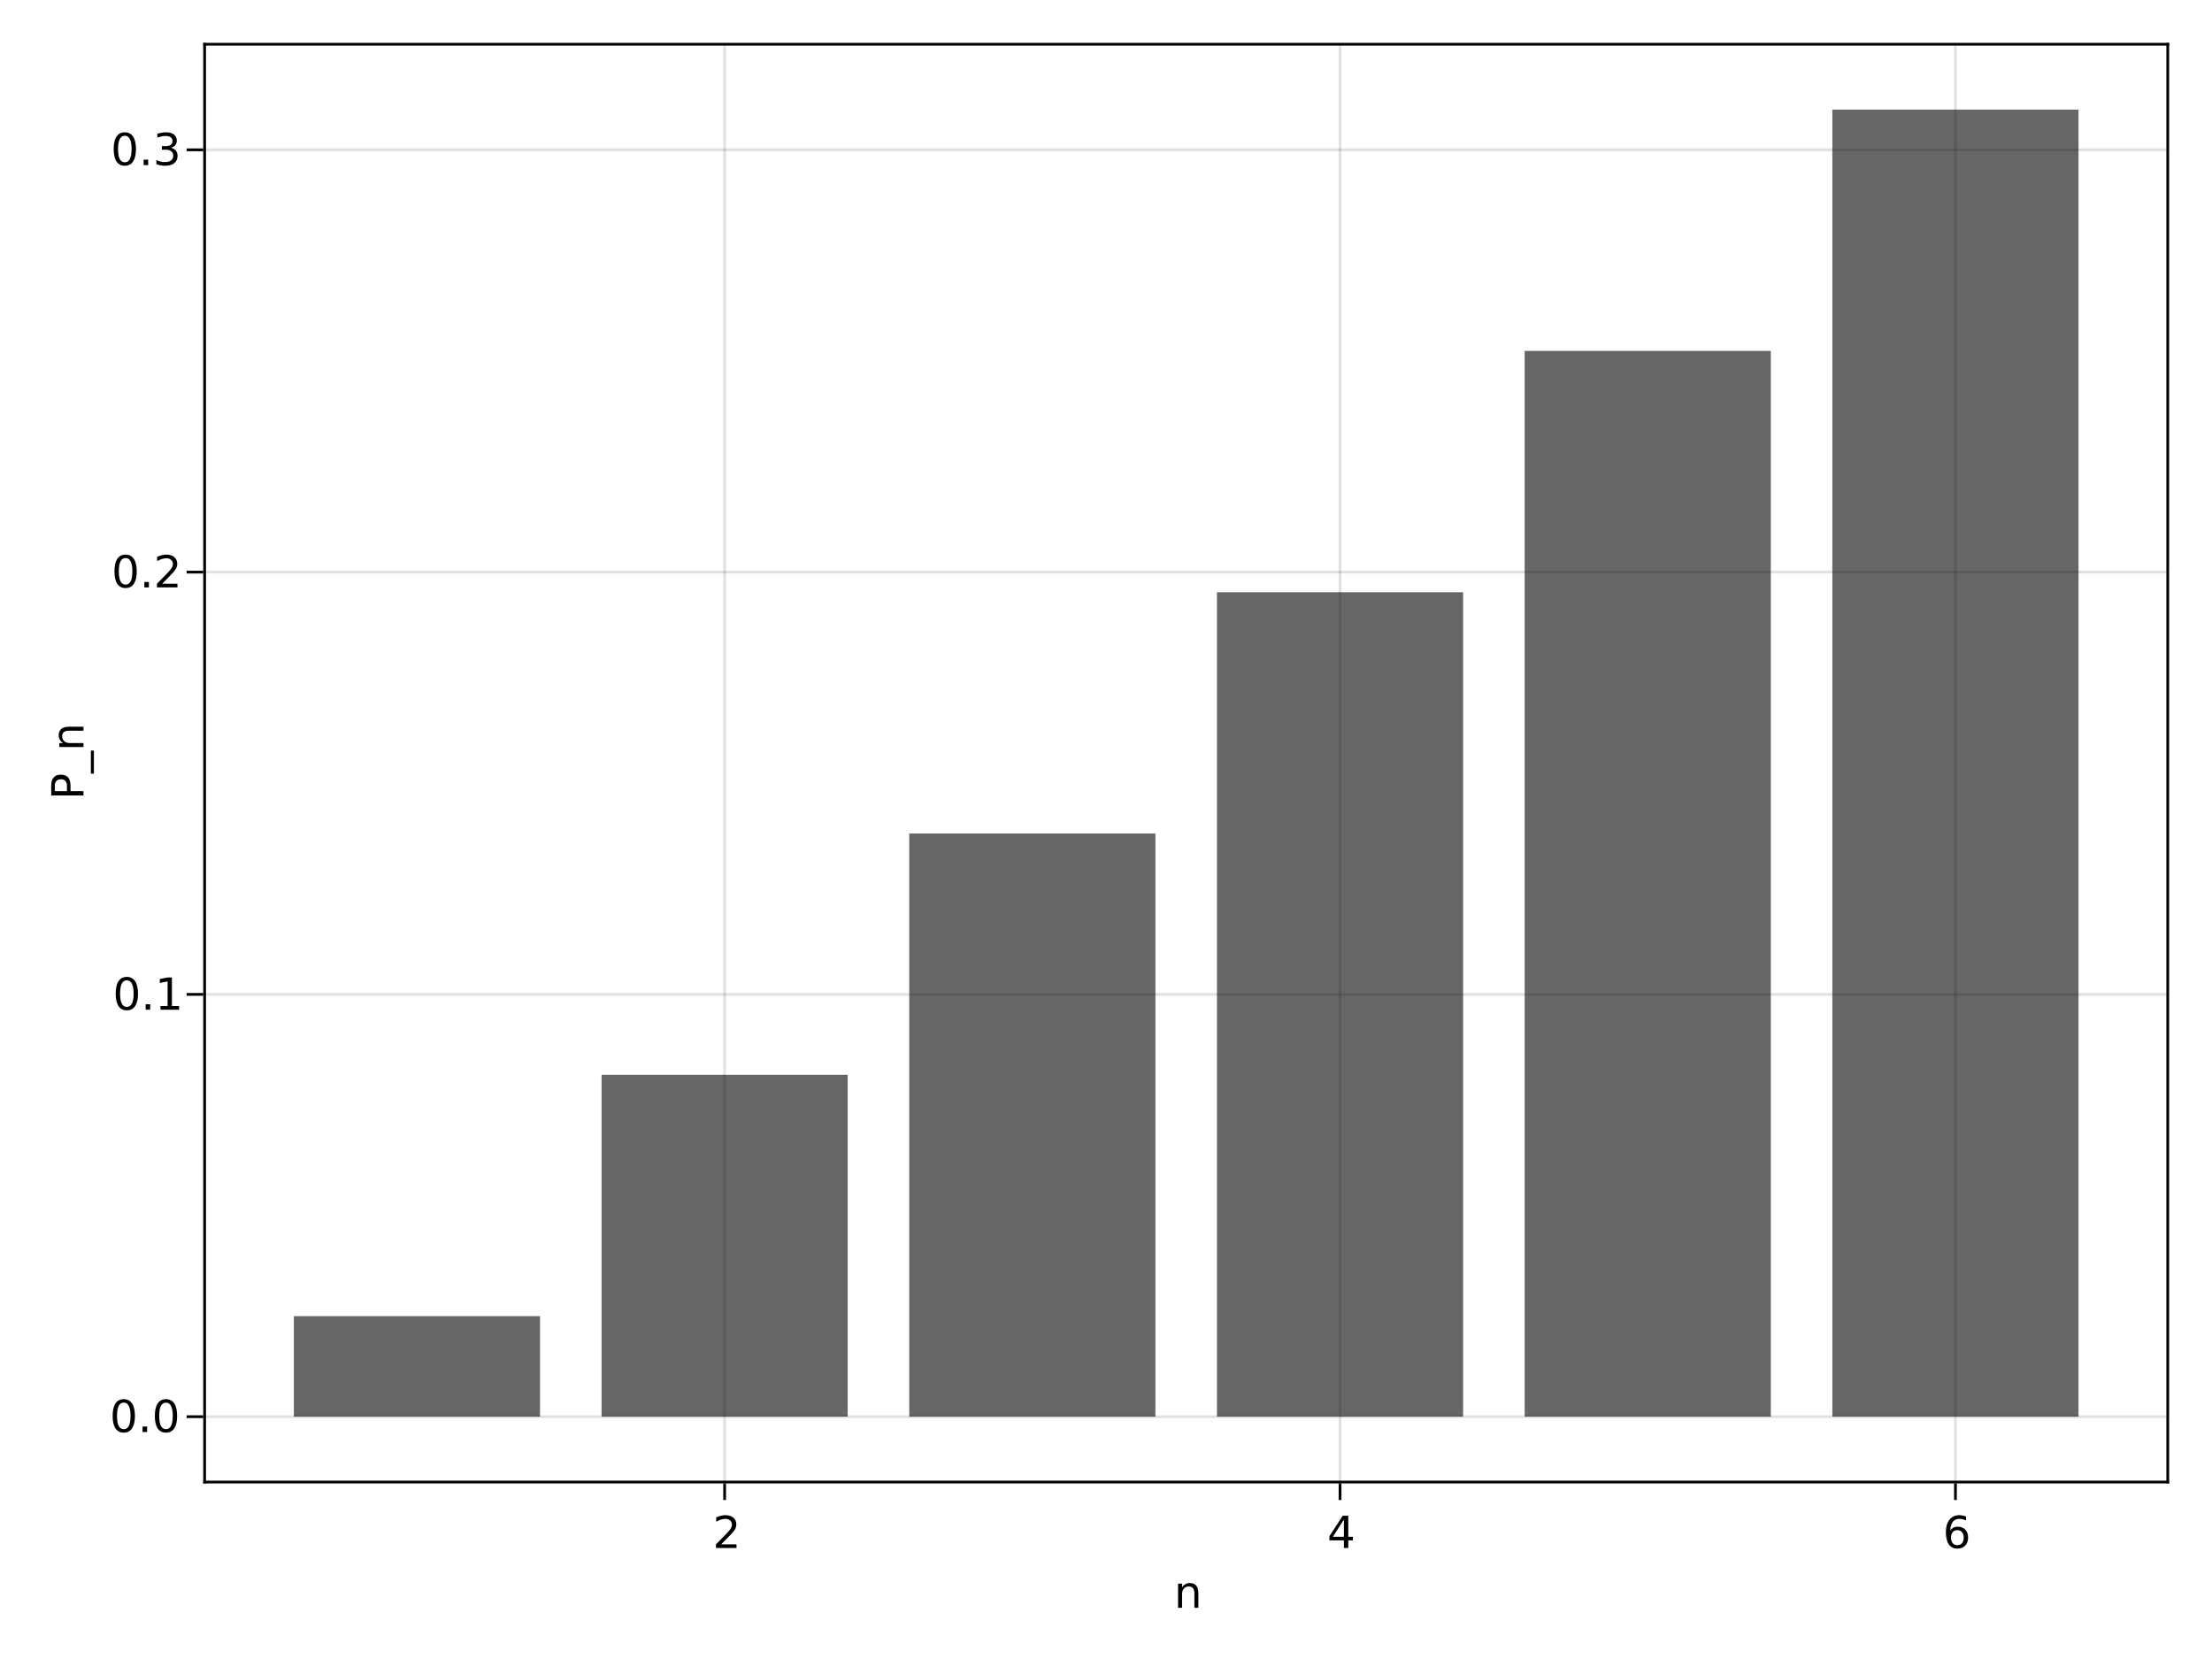
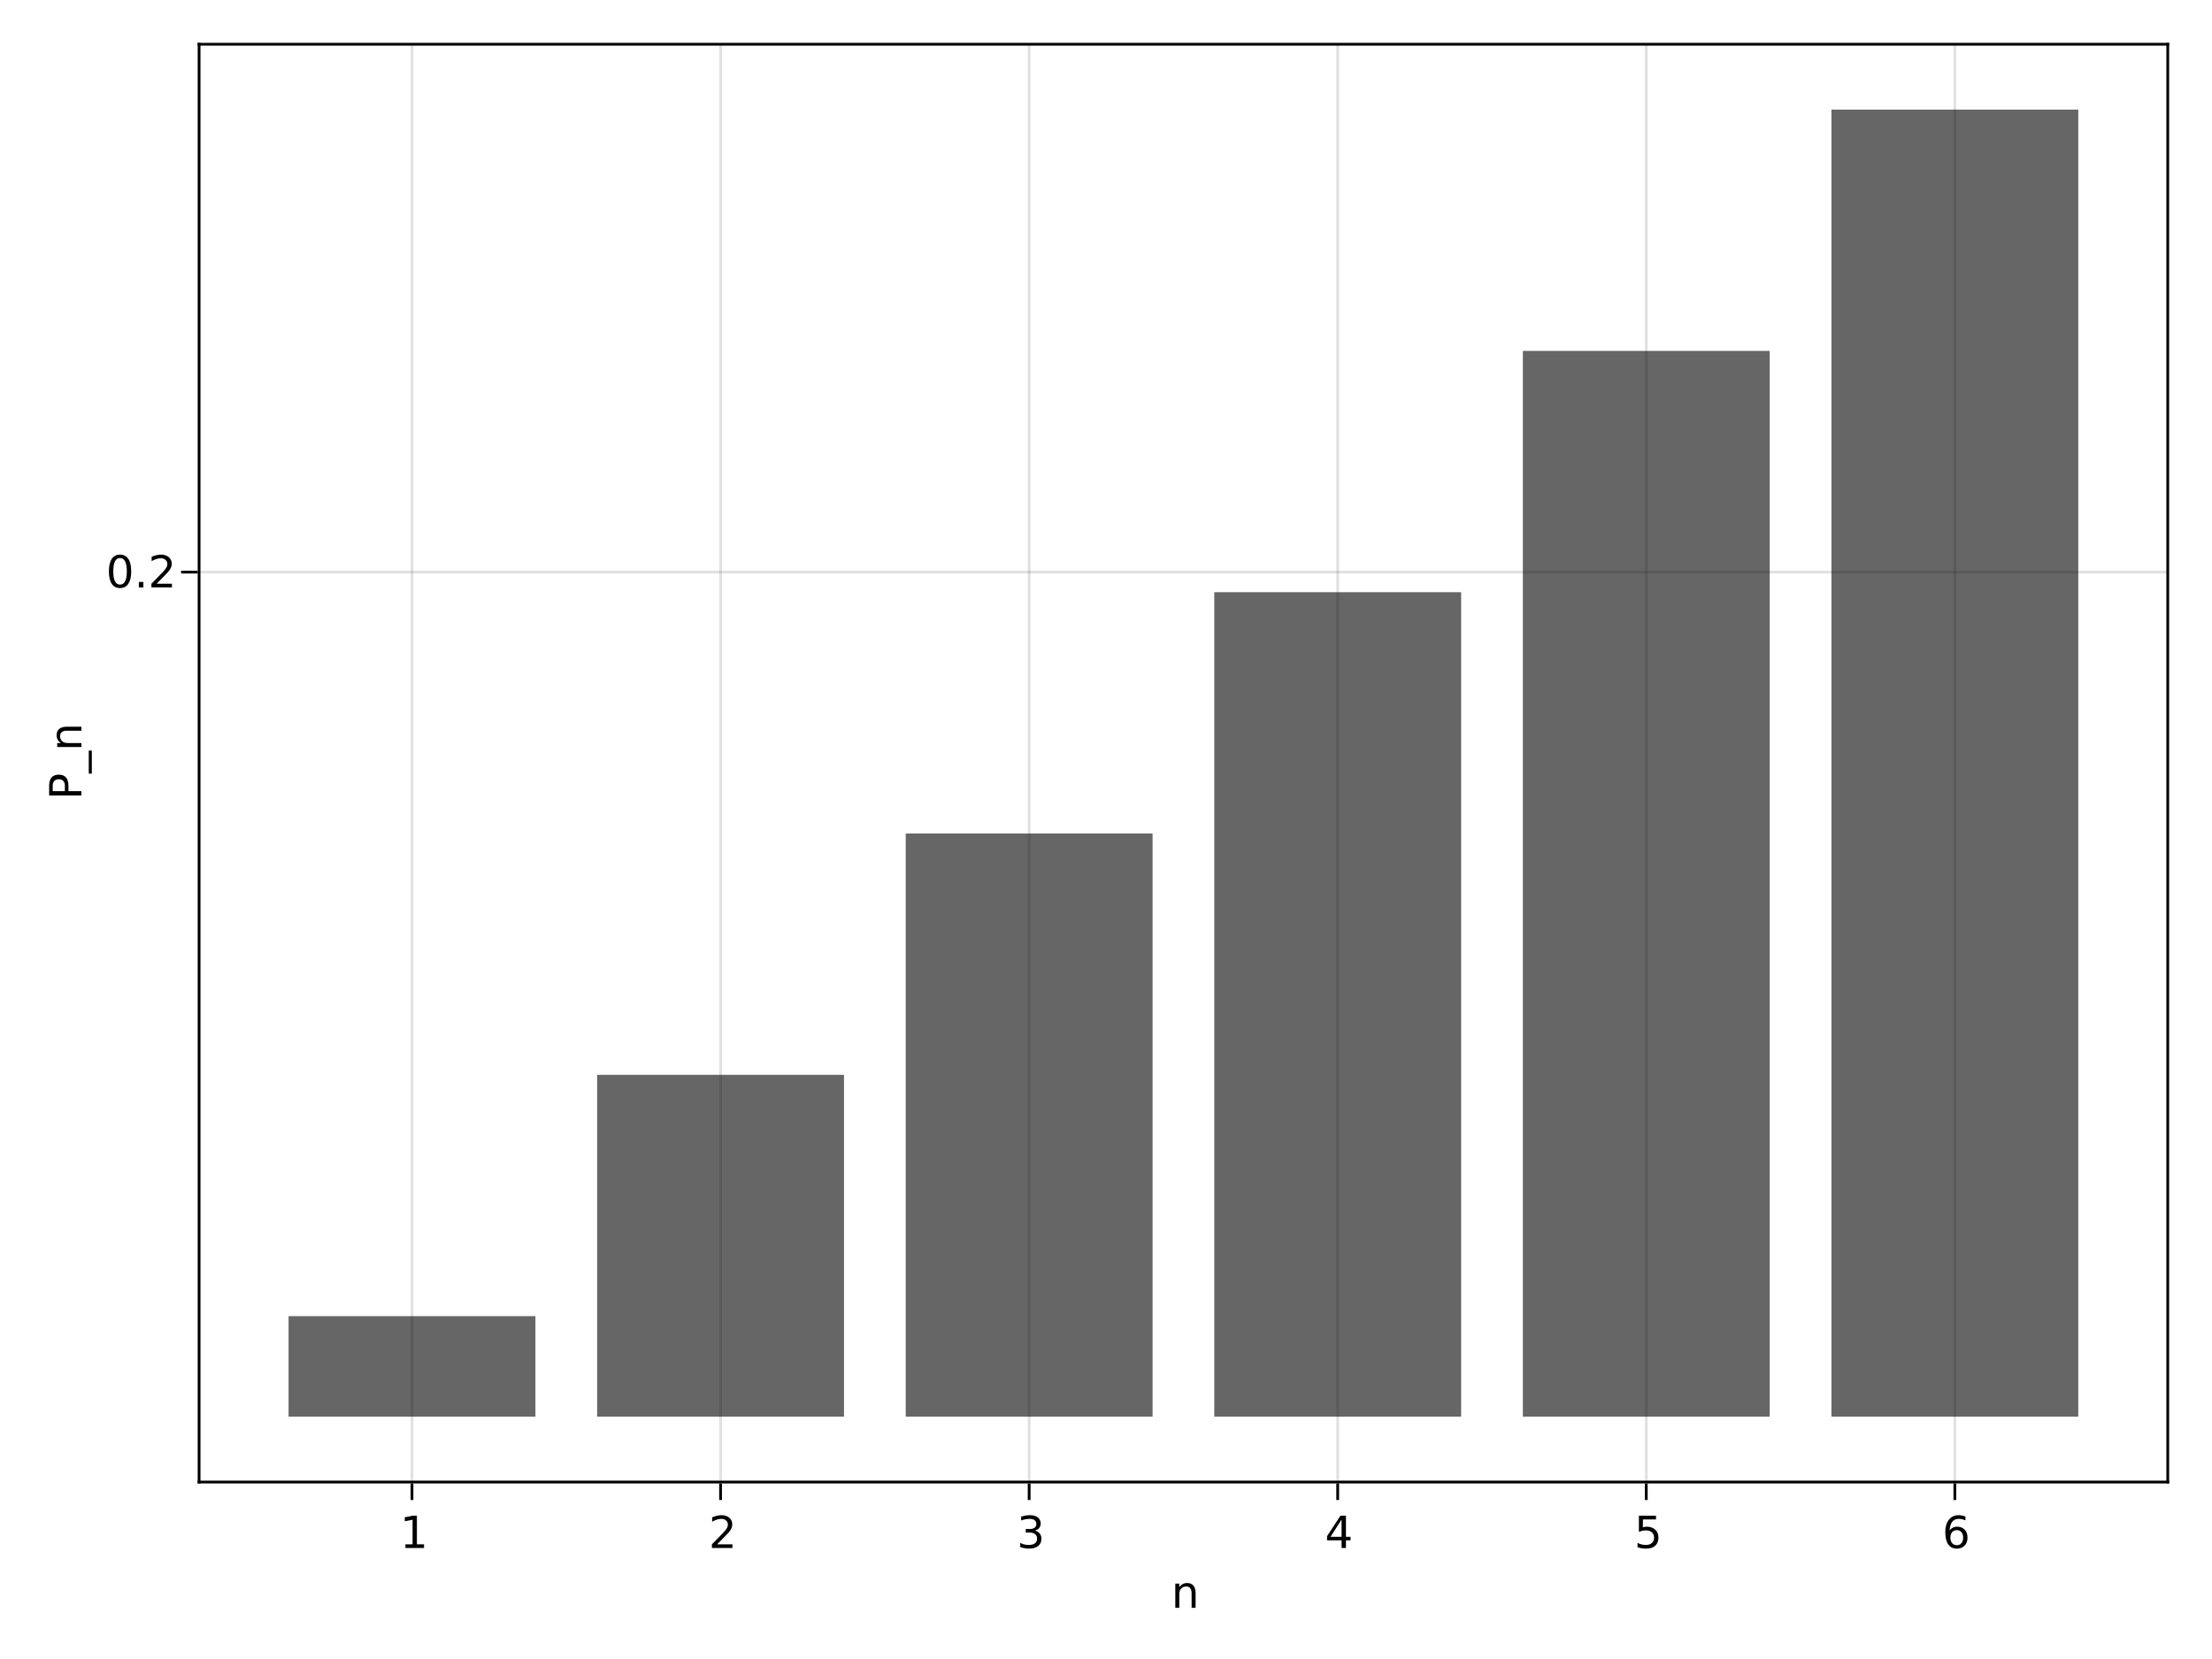
<svg xmlns="http://www.w3.org/2000/svg" xmlns:xlink="http://www.w3.org/1999/xlink" width="600pt" height="450pt" viewBox="0 0 600 450" version="1.1">
  <defs>
    <g>
-       <symbol overflow="visible" id="16bKajp20-0">
+       <symbol overflow="visible" id="bDGWOjsT0-0">
        <path style="stroke:none;" d="M 0.594 2.125 L 0.594 -8.469 L 6.594 -8.469 L 6.594 2.125 Z M 1.266 1.453 L 5.938 1.453 L 5.938 -7.781 L 1.266 -7.781 Z M 1.266 1.453 " />
      </symbol>
-       <symbol overflow="visible" id="16bKajp20-1">
+       <symbol overflow="visible" id="bDGWOjsT0-1">
+         <path style="stroke:none;" d="M 1.484 -1 L 3.422 -1 L 3.422 -7.672 L 1.312 -7.25 L 1.312 -8.328 L 3.406 -8.75 L 4.594 -8.75 L 4.594 -1 L 6.531 -1 L 6.531 0 L 1.484 0 Z M 1.484 -1 " />
+       </symbol>
+       <symbol overflow="visible" id="bDGWOjsT0-2">
        <path style="stroke:none;" d="M 2.297 -1 L 6.438 -1 L 6.438 0 L 0.875 0 L 0.875 -1 C 1.32 -1.457 1.93 -2.078 2.703 -2.859 C 3.484 -3.648 3.973 -4.16 4.172 -4.391 C 4.555 -4.805 4.82 -5.16 4.969 -5.453 C 5.125 -5.754 5.203 -6.047 5.203 -6.328 C 5.203 -6.797 5.035 -7.176 4.703 -7.469 C 4.379 -7.758 3.957 -7.906 3.438 -7.906 C 3.062 -7.906 2.664 -7.844 2.25 -7.719 C 1.844 -7.594 1.406 -7.395 0.938 -7.125 L 0.938 -8.328 C 1.414 -8.516 1.859 -8.656 2.266 -8.75 C 2.68 -8.852 3.062 -8.906 3.406 -8.906 C 4.312 -8.906 5.035 -8.676 5.578 -8.219 C 6.117 -7.77 6.391 -7.164 6.391 -6.406 C 6.391 -6.051 6.32 -5.711 6.188 -5.391 C 6.051 -5.066 5.805 -4.688 5.453 -4.25 C 5.348 -4.133 5.035 -3.805 4.516 -3.266 C 3.992 -2.723 3.254 -1.969 2.297 -1 Z M 2.297 -1 " />
      </symbol>
-       <symbol overflow="visible" id="16bKajp20-2">
+       <symbol overflow="visible" id="bDGWOjsT0-3">
        <path style="stroke:none;" d="M 4.531 -7.719 L 1.547 -3.047 L 4.531 -3.047 Z M 4.219 -8.75 L 5.719 -8.75 L 5.719 -3.047 L 6.969 -3.047 L 6.969 -2.062 L 5.719 -2.062 L 5.719 0 L 4.531 0 L 4.531 -2.062 L 0.594 -2.062 L 0.594 -3.203 Z M 4.219 -8.75 " />
      </symbol>
-       <symbol overflow="visible" id="16bKajp20-3">
+       <symbol overflow="visible" id="bDGWOjsT0-4">
+         <path style="stroke:none;" d="M 1.297 -8.75 L 5.938 -8.75 L 5.938 -7.75 L 2.375 -7.75 L 2.375 -5.609 C 2.551 -5.672 2.723 -5.711 2.891 -5.734 C 3.066 -5.766 3.238 -5.781 3.406 -5.781 C 4.383 -5.781 5.16 -5.508 5.734 -4.969 C 6.305 -4.438 6.594 -3.719 6.594 -2.812 C 6.594 -1.863 6.297 -1.129 5.703 -0.609 C 5.117 -0.086 4.297 0.172 3.234 0.172 C 2.859 0.172 2.477 0.141 2.094 0.078 C 1.719 0.016 1.328 -0.078 0.922 -0.203 L 0.922 -1.391 C 1.273 -1.203 1.641 -1.062 2.016 -0.969 C 2.391 -0.875 2.785 -0.828 3.203 -0.828 C 3.879 -0.828 4.414 -1.004 4.812 -1.359 C 5.207 -1.711 5.406 -2.195 5.406 -2.812 C 5.406 -3.414 5.207 -3.895 4.812 -4.25 C 4.414 -4.602 3.879 -4.781 3.203 -4.781 C 2.891 -4.781 2.57 -4.742 2.25 -4.672 C 1.938 -4.609 1.617 -4.504 1.297 -4.359 Z M 1.297 -8.75 " />
+       </symbol>
+       <symbol overflow="visible" id="bDGWOjsT0-5">
        <path style="stroke:none;" d="M 3.969 -4.844 C 3.438 -4.844 3.016 -4.66 2.703 -4.297 C 2.391 -3.93 2.234 -3.438 2.234 -2.812 C 2.234 -2.176 2.391 -1.676 2.703 -1.312 C 3.016 -0.945 3.438 -0.766 3.969 -0.766 C 4.5 -0.766 4.914 -0.945 5.219 -1.312 C 5.531 -1.676 5.688 -2.176 5.688 -2.812 C 5.688 -3.438 5.531 -3.93 5.219 -4.297 C 4.914 -4.66 4.5 -4.844 3.969 -4.844 Z M 6.312 -8.562 L 6.312 -7.484 C 6.008 -7.617 5.707 -7.723 5.406 -7.797 C 5.102 -7.867 4.805 -7.906 4.516 -7.906 C 3.734 -7.906 3.133 -7.641 2.719 -7.109 C 2.312 -6.586 2.078 -5.797 2.016 -4.734 C 2.242 -5.066 2.531 -5.32 2.875 -5.5 C 3.227 -5.688 3.613 -5.781 4.031 -5.781 C 4.906 -5.781 5.598 -5.516 6.109 -4.984 C 6.617 -4.453 6.875 -3.727 6.875 -2.812 C 6.875 -1.906 6.609 -1.18 6.078 -0.641 C 5.547 -0.098 4.844 0.172 3.969 0.172 C 2.945 0.172 2.172 -0.211 1.641 -0.984 C 1.109 -1.766 0.844 -2.891 0.844 -4.359 C 0.844 -5.742 1.172 -6.848 1.828 -7.672 C 2.484 -8.492 3.363 -8.906 4.469 -8.906 C 4.758 -8.906 5.055 -8.875 5.359 -8.812 C 5.66 -8.758 5.977 -8.676 6.312 -8.562 Z M 6.312 -8.562 " />
      </symbol>
-       <symbol overflow="visible" id="16bKajp20-4">
+       <symbol overflow="visible" id="bDGWOjsT1-0">
+         <path style="stroke:none;" d="M 0.594 2.125 L 0.594 -8.469 L 6.594 -8.469 L 6.594 2.125 Z M 1.266 1.453 L 5.938 1.453 L 5.938 -7.781 L 1.266 -7.781 Z M 1.266 1.453 " />
+       </symbol>
+       <symbol overflow="visible" id="bDGWOjsT1-1">
+         <path style="stroke:none;" d="M 4.875 -4.719 C 5.438 -4.594 5.875 -4.336 6.188 -3.953 C 6.508 -3.578 6.672 -3.109 6.672 -2.547 C 6.672 -1.68 6.375 -1.008 5.781 -0.531 C 5.188 -0.062 4.344 0.172 3.25 0.172 C 2.883 0.172 2.504 0.133 2.109 0.062 C 1.723 -0.008 1.328 -0.117 0.922 -0.266 L 0.922 -1.406 C 1.242 -1.219 1.598 -1.07 1.984 -0.969 C 2.379 -0.875 2.789 -0.828 3.219 -0.828 C 3.957 -0.828 4.52 -0.973 4.906 -1.266 C 5.301 -1.555 5.5 -1.984 5.5 -2.547 C 5.5 -3.055 5.316 -3.457 4.953 -3.75 C 4.586 -4.039 4.086 -4.188 3.453 -4.188 L 2.422 -4.188 L 2.422 -5.156 L 3.5 -5.156 C 4.07 -5.156 4.516 -5.27 4.828 -5.5 C 5.141 -5.738 5.297 -6.078 5.297 -6.516 C 5.297 -6.961 5.133 -7.305 4.812 -7.547 C 4.5 -7.785 4.047 -7.906 3.453 -7.906 C 3.117 -7.906 2.766 -7.867 2.391 -7.797 C 2.023 -7.734 1.617 -7.629 1.172 -7.484 L 1.172 -8.531 C 1.629 -8.656 2.051 -8.75 2.438 -8.812 C 2.832 -8.875 3.203 -8.906 3.547 -8.906 C 4.453 -8.906 5.164 -8.703 5.688 -8.297 C 6.207 -7.891 6.469 -7.336 6.469 -6.641 C 6.469 -6.148 6.328 -5.738 6.047 -5.406 C 5.773 -5.07 5.383 -4.844 4.875 -4.719 Z M 4.875 -4.719 " />
+       </symbol>
+       <symbol overflow="visible" id="bDGWOjsT1-2">
        <path style="stroke:none;" d="M 6.594 -3.969 L 6.594 0 L 5.516 0 L 5.516 -3.922 C 5.516 -4.547 5.391 -5.008 5.141 -5.312 C 4.898 -5.625 4.539 -5.781 4.062 -5.781 C 3.477 -5.781 3.016 -5.594 2.672 -5.219 C 2.336 -4.852 2.172 -4.348 2.172 -3.703 L 2.172 0 L 1.094 0 L 1.094 -6.562 L 2.172 -6.562 L 2.172 -5.547 C 2.43 -5.941 2.734 -6.234 3.078 -6.422 C 3.43 -6.617 3.836 -6.719 4.297 -6.719 C 5.047 -6.719 5.613 -6.484 6 -6.016 C 6.395 -5.555 6.594 -4.875 6.594 -3.969 Z M 6.594 -3.969 " />
      </symbol>
-       <symbol overflow="visible" id="16bKajp21-0">
+       <symbol overflow="visible" id="bDGWOjsT2-0">
        <path style="stroke:none;" d="M 0.594 2.125 L 0.594 -8.469 L 6.594 -8.469 L 6.594 2.125 Z M 1.266 1.453 L 5.938 1.453 L 5.938 -7.781 L 1.266 -7.781 Z M 1.266 1.453 " />
      </symbol>
-       <symbol overflow="visible" id="16bKajp21-1">
+       <symbol overflow="visible" id="bDGWOjsT2-1">
        <path style="stroke:none;" d="M 3.812 -7.969 C 3.207 -7.969 2.75 -7.664 2.438 -7.062 C 2.133 -6.469 1.984 -5.566 1.984 -4.359 C 1.984 -3.16 2.133 -2.258 2.438 -1.656 C 2.75 -1.062 3.207 -0.766 3.812 -0.766 C 4.426 -0.766 4.883 -1.062 5.188 -1.656 C 5.5 -2.258 5.656 -3.16 5.656 -4.359 C 5.656 -5.566 5.5 -6.469 5.188 -7.062 C 4.883 -7.664 4.426 -7.969 3.812 -7.969 Z M 3.812 -8.906 C 4.789 -8.906 5.539 -8.516 6.062 -7.734 C 6.582 -6.961 6.844 -5.836 6.844 -4.359 C 6.844 -2.891 6.582 -1.766 6.062 -0.984 C 5.539 -0.211 4.789 0.172 3.812 0.172 C 2.832 0.172 2.082 -0.211 1.562 -0.984 C 1.051 -1.766 0.797 -2.891 0.797 -4.359 C 0.797 -5.836 1.051 -6.961 1.562 -7.734 C 2.082 -8.516 2.832 -8.906 3.812 -8.906 Z M 3.812 -8.906 " />
      </symbol>
-       <symbol overflow="visible" id="16bKajp21-2">
+       <symbol overflow="visible" id="bDGWOjsT3-0">
+         <path style="stroke:none;" d="M 0.594 2.125 L 0.594 -8.469 L 6.594 -8.469 L 6.594 2.125 Z M 1.266 1.453 L 5.938 1.453 L 5.938 -7.781 L 1.266 -7.781 Z M 1.266 1.453 " />
+       </symbol>
+       <symbol overflow="visible" id="bDGWOjsT3-1">
        <path style="stroke:none;" d="M 1.281 -1.484 L 2.516 -1.484 L 2.516 0 L 1.281 0 Z M 1.281 -1.484 " />
      </symbol>
-       <symbol overflow="visible" id="16bKajp22-0">
+       <symbol overflow="visible" id="bDGWOjsT4-0">
        <path style="stroke:none;" d="M 0.594 2.125 L 0.594 -8.469 L 6.594 -8.469 L 6.594 2.125 Z M 1.266 1.453 L 5.938 1.453 L 5.938 -7.781 L 1.266 -7.781 Z M 1.266 1.453 " />
      </symbol>
-       <symbol overflow="visible" id="16bKajp22-1">
-         <path style="stroke:none;" d="M 3.812 -7.969 C 3.207 -7.969 2.75 -7.664 2.438 -7.062 C 2.133 -6.469 1.984 -5.566 1.984 -4.359 C 1.984 -3.16 2.133 -2.258 2.438 -1.656 C 2.75 -1.062 3.207 -0.766 3.812 -0.766 C 4.426 -0.766 4.883 -1.062 5.188 -1.656 C 5.5 -2.258 5.656 -3.16 5.656 -4.359 C 5.656 -5.566 5.5 -6.469 5.188 -7.062 C 4.883 -7.664 4.426 -7.969 3.812 -7.969 Z M 3.812 -8.906 C 4.789 -8.906 5.539 -8.516 6.062 -7.734 C 6.582 -6.961 6.844 -5.836 6.844 -4.359 C 6.844 -2.891 6.582 -1.766 6.062 -0.984 C 5.539 -0.211 4.789 0.172 3.812 0.172 C 2.832 0.172 2.082 -0.211 1.562 -0.984 C 1.051 -1.766 0.797 -2.891 0.797 -4.359 C 0.797 -5.836 1.051 -6.961 1.562 -7.734 C 2.082 -8.516 2.832 -8.906 3.812 -8.906 Z M 3.812 -8.906 " />
-       </symbol>
-       <symbol overflow="visible" id="16bKajp23-0">
-         <path style="stroke:none;" d="M 0.594 2.125 L 0.594 -8.469 L 6.594 -8.469 L 6.594 2.125 Z M 1.266 1.453 L 5.938 1.453 L 5.938 -7.781 L 1.266 -7.781 Z M 1.266 1.453 " />
-       </symbol>
-       <symbol overflow="visible" id="16bKajp23-1">
-         <path style="stroke:none;" d="M 3.812 -7.969 C 3.207 -7.969 2.75 -7.664 2.438 -7.062 C 2.133 -6.469 1.984 -5.566 1.984 -4.359 C 1.984 -3.16 2.133 -2.258 2.438 -1.656 C 2.75 -1.062 3.207 -0.766 3.812 -0.766 C 4.426 -0.766 4.883 -1.062 5.188 -1.656 C 5.5 -2.258 5.656 -3.16 5.656 -4.359 C 5.656 -5.566 5.5 -6.469 5.188 -7.062 C 4.883 -7.664 4.426 -7.969 3.812 -7.969 Z M 3.812 -8.906 C 4.789 -8.906 5.539 -8.516 6.062 -7.734 C 6.582 -6.961 6.844 -5.836 6.844 -4.359 C 6.844 -2.891 6.582 -1.766 6.062 -0.984 C 5.539 -0.211 4.789 0.172 3.812 0.172 C 2.832 0.172 2.082 -0.211 1.562 -0.984 C 1.051 -1.766 0.797 -2.891 0.797 -4.359 C 0.797 -5.836 1.051 -6.961 1.562 -7.734 C 2.082 -8.516 2.832 -8.906 3.812 -8.906 Z M 3.812 -8.906 " />
-       </symbol>
-       <symbol overflow="visible" id="16bKajp23-2">
-         <path style="stroke:none;" d="M 1.281 -1.484 L 2.516 -1.484 L 2.516 0 L 1.281 0 Z M 1.281 -1.484 " />
-       </symbol>
-       <symbol overflow="visible" id="16bKajp24-0">
-         <path style="stroke:none;" d="M 0.594 2.125 L 0.594 -8.469 L 6.594 -8.469 L 6.594 2.125 Z M 1.266 1.453 L 5.938 1.453 L 5.938 -7.781 L 1.266 -7.781 Z M 1.266 1.453 " />
-       </symbol>
-       <symbol overflow="visible" id="16bKajp24-1">
-         <path style="stroke:none;" d="M 1.484 -1 L 3.422 -1 L 3.422 -7.672 L 1.312 -7.25 L 1.312 -8.328 L 3.406 -8.75 L 4.594 -8.75 L 4.594 -1 L 6.531 -1 L 6.531 0 L 1.484 0 Z M 1.484 -1 " />
-       </symbol>
-       <symbol overflow="visible" id="16bKajp25-0">
-         <path style="stroke:none;" d="M 0.594 2.125 L 0.594 -8.469 L 6.594 -8.469 L 6.594 2.125 Z M 1.266 1.453 L 5.938 1.453 L 5.938 -7.781 L 1.266 -7.781 Z M 1.266 1.453 " />
-       </symbol>
-       <symbol overflow="visible" id="16bKajp25-1">
-         <path style="stroke:none;" d="M 1.281 -1.484 L 2.516 -1.484 L 2.516 0 L 1.281 0 Z M 1.281 -1.484 " />
-       </symbol>
-       <symbol overflow="visible" id="16bKajp26-0">
-         <path style="stroke:none;" d="M 0.594 2.125 L 0.594 -8.469 L 6.594 -8.469 L 6.594 2.125 Z M 1.266 1.453 L 5.938 1.453 L 5.938 -7.781 L 1.266 -7.781 Z M 1.266 1.453 " />
-       </symbol>
-       <symbol overflow="visible" id="16bKajp26-1">
+       <symbol overflow="visible" id="bDGWOjsT4-1">
        <path style="stroke:none;" d="M 2.297 -1 L 6.438 -1 L 6.438 0 L 0.875 0 L 0.875 -1 C 1.32 -1.457 1.93 -2.078 2.703 -2.859 C 3.484 -3.648 3.973 -4.16 4.172 -4.391 C 4.555 -4.805 4.82 -5.16 4.969 -5.453 C 5.125 -5.754 5.203 -6.047 5.203 -6.328 C 5.203 -6.797 5.035 -7.176 4.703 -7.469 C 4.379 -7.758 3.957 -7.906 3.438 -7.906 C 3.062 -7.906 2.664 -7.844 2.25 -7.719 C 1.844 -7.594 1.406 -7.395 0.938 -7.125 L 0.938 -8.328 C 1.414 -8.516 1.859 -8.656 2.266 -8.75 C 2.68 -8.852 3.062 -8.906 3.406 -8.906 C 4.312 -8.906 5.035 -8.676 5.578 -8.219 C 6.117 -7.77 6.391 -7.164 6.391 -6.406 C 6.391 -6.051 6.32 -5.711 6.188 -5.391 C 6.051 -5.066 5.805 -4.688 5.453 -4.25 C 5.348 -4.133 5.035 -3.805 4.516 -3.266 C 3.992 -2.723 3.254 -1.969 2.297 -1 Z M 2.297 -1 " />
      </symbol>
-       <symbol overflow="visible" id="16bKajp27-0">
-         <path style="stroke:none;" d="M 0.594 2.125 L 0.594 -8.469 L 6.594 -8.469 L 6.594 2.125 Z M 1.266 1.453 L 5.938 1.453 L 5.938 -7.781 L 1.266 -7.781 Z M 1.266 1.453 " />
-       </symbol>
-       <symbol overflow="visible" id="16bKajp27-1">
-         <path style="stroke:none;" d="M 3.812 -7.969 C 3.207 -7.969 2.75 -7.664 2.438 -7.062 C 2.133 -6.469 1.984 -5.566 1.984 -4.359 C 1.984 -3.16 2.133 -2.258 2.438 -1.656 C 2.75 -1.062 3.207 -0.766 3.812 -0.766 C 4.426 -0.766 4.883 -1.062 5.188 -1.656 C 5.5 -2.258 5.656 -3.16 5.656 -4.359 C 5.656 -5.566 5.5 -6.469 5.188 -7.062 C 4.883 -7.664 4.426 -7.969 3.812 -7.969 Z M 3.812 -8.906 C 4.789 -8.906 5.539 -8.516 6.062 -7.734 C 6.582 -6.961 6.844 -5.836 6.844 -4.359 C 6.844 -2.891 6.582 -1.766 6.062 -0.984 C 5.539 -0.211 4.789 0.172 3.812 0.172 C 2.832 0.172 2.082 -0.211 1.562 -0.984 C 1.051 -1.766 0.797 -2.891 0.797 -4.359 C 0.797 -5.836 1.051 -6.961 1.562 -7.734 C 2.082 -8.516 2.832 -8.906 3.812 -8.906 Z M 3.812 -8.906 " />
-       </symbol>
-       <symbol overflow="visible" id="16bKajp27-2">
-         <path style="stroke:none;" d="M 1.281 -1.484 L 2.516 -1.484 L 2.516 0 L 1.281 0 Z M 1.281 -1.484 " />
-       </symbol>
-       <symbol overflow="visible" id="16bKajp27-3">
-         <path style="stroke:none;" d="M 4.875 -4.719 C 5.438 -4.594 5.875 -4.336 6.188 -3.953 C 6.508 -3.578 6.672 -3.109 6.672 -2.547 C 6.672 -1.68 6.375 -1.008 5.781 -0.531 C 5.188 -0.062 4.344 0.172 3.25 0.172 C 2.883 0.172 2.504 0.133 2.109 0.062 C 1.723 -0.008 1.328 -0.117 0.922 -0.266 L 0.922 -1.406 C 1.242 -1.219 1.598 -1.07 1.984 -0.969 C 2.379 -0.875 2.789 -0.828 3.219 -0.828 C 3.957 -0.828 4.52 -0.973 4.906 -1.266 C 5.301 -1.555 5.5 -1.984 5.5 -2.547 C 5.5 -3.055 5.316 -3.457 4.953 -3.75 C 4.586 -4.039 4.086 -4.188 3.453 -4.188 L 2.422 -4.188 L 2.422 -5.156 L 3.5 -5.156 C 4.07 -5.156 4.516 -5.27 4.828 -5.5 C 5.141 -5.738 5.297 -6.078 5.297 -6.516 C 5.297 -6.961 5.133 -7.305 4.812 -7.547 C 4.5 -7.785 4.047 -7.906 3.453 -7.906 C 3.117 -7.906 2.766 -7.867 2.391 -7.797 C 2.023 -7.734 1.617 -7.629 1.172 -7.484 L 1.172 -8.531 C 1.629 -8.656 2.051 -8.75 2.438 -8.812 C 2.832 -8.875 3.203 -8.906 3.547 -8.906 C 4.453 -8.906 5.164 -8.703 5.688 -8.297 C 6.207 -7.891 6.469 -7.336 6.469 -6.641 C 6.469 -6.148 6.328 -5.738 6.047 -5.406 C 5.773 -5.07 5.383 -4.844 4.875 -4.719 Z M 4.875 -4.719 " />
-       </symbol>
-       <symbol overflow="visible" id="16bKajp28-0">
+       <symbol overflow="visible" id="bDGWOjsT5-0">
        <path style="stroke:none;" d="M 2.125 -0.594 L -8.469 -0.594 L -8.469 -6.594 L 2.125 -6.594 Z M 1.453 -1.266 L 1.453 -5.938 L -7.781 -5.938 L -7.781 -1.266 Z M 1.453 -1.266 " />
      </symbol>
-       <symbol overflow="visible" id="16bKajp28-1">
+       <symbol overflow="visible" id="bDGWOjsT5-1">
        <path style="stroke:none;" d="M -7.781 -2.359 L -4.484 -2.359 L -4.484 -3.844 C -4.484 -4.395 -4.625 -4.82 -4.906 -5.125 C -5.195 -5.426 -5.609 -5.578 -6.141 -5.578 C -6.66 -5.578 -7.062 -5.426 -7.344 -5.125 C -7.633 -4.82 -7.781 -4.395 -7.781 -3.844 Z M -8.75 -1.172 L -8.75 -3.844 C -8.75 -4.832 -8.523 -5.578 -8.078 -6.078 C -7.641 -6.578 -6.992 -6.828 -6.141 -6.828 C -5.273 -6.828 -4.617 -6.578 -4.172 -6.078 C -3.734 -5.578 -3.516 -4.832 -3.516 -3.844 L -3.516 -2.359 L 0 -2.359 L 0 -1.172 Z M -8.75 -1.172 " />
      </symbol>
-       <symbol overflow="visible" id="16bKajp28-2">
+       <symbol overflow="visible" id="bDGWOjsT5-2">
        <path style="stroke:none;" d="M 2 -6.125 L 2.828 -6.125 L 2.828 0.125 L 2 0.125 Z M 2 -6.125 " />
      </symbol>
-       <symbol overflow="visible" id="16bKajp28-3">
+       <symbol overflow="visible" id="bDGWOjsT5-3">
        <path style="stroke:none;" d="M -3.969 -6.594 L 0 -6.594 L 0 -5.516 L -3.922 -5.516 C -4.547 -5.516 -5.008 -5.391 -5.312 -5.141 C -5.625 -4.898 -5.781 -4.539 -5.781 -4.062 C -5.781 -3.477 -5.594 -3.016 -5.219 -2.672 C -4.852 -2.336 -4.348 -2.172 -3.703 -2.172 L 0 -2.172 L 0 -1.094 L -6.562 -1.094 L -6.562 -2.172 L -5.547 -2.172 C -5.941 -2.43 -6.234 -2.734 -6.422 -3.078 C -6.617 -3.43 -6.719 -3.836 -6.719 -4.297 C -6.719 -5.047 -6.484 -5.613 -6.016 -6 C -5.555 -6.395 -4.875 -6.594 -3.969 -6.594 Z M -3.969 -6.594 " />
      </symbol>
    </g>
  </defs>
  <g id="surface1">
    <rect x="0" y="0" width="600" height="450" style="fill:rgb(100%,100%,100%);fill-opacity:1;stroke:none;" />
-     <path style=" stroke:none;fill-rule:nonzero;fill:rgb(100%,100%,100%);fill-opacity:1;" d="M 55.5 402 L 588 402 L 588 12 L 55.5 12 Z M 55.5 402 " />
-     <path style="fill:none;stroke-width:1;stroke-linecap:butt;stroke-linejoin:miter;stroke:rgb(0%,0%,0%);stroke-opacity:0.12;stroke-miterlimit:10;" d="M 262.073 536 L 262.073 16 " transform="matrix(0.75,0,0,0.75,0,0)" />
-     <path style="fill:none;stroke-width:1;stroke-linecap:butt;stroke-linejoin:miter;stroke:rgb(0%,0%,0%);stroke-opacity:0.12;stroke-miterlimit:10;" d="M 484.641 536 L 484.641 16 " transform="matrix(0.75,0,0,0.75,0,0)" />
-     <path style="fill:none;stroke-width:1;stroke-linecap:butt;stroke-linejoin:miter;stroke:rgb(0%,0%,0%);stroke-opacity:0.12;stroke-miterlimit:10;" d="M 707.214 536 L 707.214 16 " transform="matrix(0.75,0,0,0.75,0,0)" />
-     <path style="fill:none;stroke-width:1;stroke-linecap:butt;stroke-linejoin:miter;stroke:rgb(0%,0%,0%);stroke-opacity:0.12;stroke-miterlimit:10;" d="M 74 512.365 L 784 512.365 " transform="matrix(0.75,0,0,0.75,0,0)" />
-     <path style="fill:none;stroke-width:1;stroke-linecap:butt;stroke-linejoin:miter;stroke:rgb(0%,0%,0%);stroke-opacity:0.12;stroke-miterlimit:10;" d="M 74 359.635 L 784 359.635 " transform="matrix(0.75,0,0,0.75,0,0)" />
-     <path style="fill:none;stroke-width:1;stroke-linecap:butt;stroke-linejoin:miter;stroke:rgb(0%,0%,0%);stroke-opacity:0.12;stroke-miterlimit:10;" d="M 74 206.911 L 784 206.911 " transform="matrix(0.75,0,0,0.75,0,0)" />
-     <path style="fill:none;stroke-width:1;stroke-linecap:butt;stroke-linejoin:miter;stroke:rgb(0%,0%,0%);stroke-opacity:0.12;stroke-miterlimit:10;" d="M 74 54.182 L 784 54.182 " transform="matrix(0.75,0,0,0.75,0,0)" />
+     <path style=" stroke:none;fill-rule:nonzero;fill:rgb(100%,100%,100%);fill-opacity:1;" d="M 54 402 L 588 402 L 588 12 L 54 12 Z M 54 402 " />
+     <path style="fill:none;stroke-width:1;stroke-linecap:butt;stroke-linejoin:miter;stroke:rgb(0%,0%,0%);stroke-opacity:0.12;stroke-miterlimit:10;" d="M 149.005 536 L 149.005 16 " transform="matrix(0.75,0,0,0.75,0,0)" />
+     <path style="fill:none;stroke-width:1;stroke-linecap:butt;stroke-linejoin:miter;stroke:rgb(0%,0%,0%);stroke-opacity:0.12;stroke-miterlimit:10;" d="M 260.604 536 L 260.604 16 " transform="matrix(0.75,0,0,0.75,0,0)" />
+     <path style="fill:none;stroke-width:1;stroke-linecap:butt;stroke-linejoin:miter;stroke:rgb(0%,0%,0%);stroke-opacity:0.12;stroke-miterlimit:10;" d="M 372.203 536 L 372.203 16 " transform="matrix(0.75,0,0,0.75,0,0)" />
+     <path style="fill:none;stroke-width:1;stroke-linecap:butt;stroke-linejoin:miter;stroke:rgb(0%,0%,0%);stroke-opacity:0.12;stroke-miterlimit:10;" d="M 483.797 536 L 483.797 16 " transform="matrix(0.75,0,0,0.75,0,0)" />
+     <path style="fill:none;stroke-width:1;stroke-linecap:butt;stroke-linejoin:miter;stroke:rgb(0%,0%,0%);stroke-opacity:0.12;stroke-miterlimit:10;" d="M 595.396 536 L 595.396 16 " transform="matrix(0.75,0,0,0.75,0,0)" />
+     <path style="fill:none;stroke-width:1;stroke-linecap:butt;stroke-linejoin:miter;stroke:rgb(0%,0%,0%);stroke-opacity:0.12;stroke-miterlimit:10;" d="M 706.995 536 L 706.995 16 " transform="matrix(0.75,0,0,0.75,0,0)" />
+     <path style="fill:none;stroke-width:1;stroke-linecap:butt;stroke-linejoin:miter;stroke:rgb(0%,0%,0%);stroke-opacity:0.12;stroke-miterlimit:10;" d="M 72 206.911 L 784 206.911 " transform="matrix(0.75,0,0,0.75,0,0)" />
    <g style="fill:rgb(0%,0%,0%);fill-opacity:1;">
-       <use xlink:href="#16bKajp20-1" x="193.336" y="419.891" />
+       <use xlink:href="#bDGWOjsT0-1" x="108.488" y="419.891" />
    </g>
    <g style="fill:rgb(0%,0%,0%);fill-opacity:1;">
-       <use xlink:href="#16bKajp20-2" x="360" y="419.891" />
+       <use xlink:href="#bDGWOjsT0-2" x="192.234" y="419.891" />
    </g>
    <g style="fill:rgb(0%,0%,0%);fill-opacity:1;">
-       <use xlink:href="#16bKajp20-3" x="526.969" y="419.891" />
+       <use xlink:href="#bDGWOjsT1-1" x="275.812" y="419.891" />
    </g>
    <g style="fill:rgb(0%,0%,0%);fill-opacity:1;">
-       <use xlink:href="#16bKajp20-4" x="318.457" y="436.109" />
+       <use xlink:href="#bDGWOjsT0-3" x="359.367" y="419.891" />
    </g>
    <g style="fill:rgb(0%,0%,0%);fill-opacity:1;">
-       <use xlink:href="#16bKajp21-1" x="29.754" y="388.426" />
+       <use xlink:href="#bDGWOjsT0-4" x="443.254" y="419.891" />
    </g>
    <g style="fill:rgb(0%,0%,0%);fill-opacity:1;">
-       <use xlink:href="#16bKajp21-2" x="37.391" y="388.426" />
+       <use xlink:href="#bDGWOjsT0-5" x="526.809" y="419.891" />
    </g>
    <g style="fill:rgb(0%,0%,0%);fill-opacity:1;">
-       <use xlink:href="#16bKajp22-1" x="41.203" y="388.426" />
+       <use xlink:href="#bDGWOjsT1-2" x="317.707" y="436.109" />
    </g>
    <g style="fill:rgb(0%,0%,0%);fill-opacity:1;">
-       <use xlink:href="#16bKajp23-1" x="30.59" y="273.883" />
+       <use xlink:href="#bDGWOjsT2-1" x="28.746" y="159.336" />
    </g>
    <g style="fill:rgb(0%,0%,0%);fill-opacity:1;">
-       <use xlink:href="#16bKajp23-2" x="38.227" y="273.883" />
+       <use xlink:href="#bDGWOjsT3-1" x="36.379" y="159.336" />
    </g>
    <g style="fill:rgb(0%,0%,0%);fill-opacity:1;">
-       <use xlink:href="#16bKajp24-1" x="42.039" y="273.883" />
+       <use xlink:href="#bDGWOjsT4-1" x="40.195" y="159.336" />
    </g>
    <g style="fill:rgb(0%,0%,0%);fill-opacity:1;">
-       <use xlink:href="#16bKajp23-1" x="30.246" y="159.336" />
+       <use xlink:href="#bDGWOjsT5-1" x="22.078" y="216.953" />
    </g>
    <g style="fill:rgb(0%,0%,0%);fill-opacity:1;">
-       <use xlink:href="#16bKajp25-1" x="37.879" y="159.336" />
+       <use xlink:href="#bDGWOjsT5-2" x="22.078" y="209.719" />
    </g>
    <g style="fill:rgb(0%,0%,0%);fill-opacity:1;">
-       <use xlink:href="#16bKajp26-1" x="41.695" y="159.336" />
+       <use xlink:href="#bDGWOjsT5-3" x="22.078" y="203.719" />
    </g>
-     <g style="fill:rgb(0%,0%,0%);fill-opacity:1;">
-       <use xlink:href="#16bKajp27-1" x="30.039" y="44.789" />
-     </g>
-     <g style="fill:rgb(0%,0%,0%);fill-opacity:1;">
-       <use xlink:href="#16bKajp27-2" x="37.676" y="44.789" />
-     </g>
-     <g style="fill:rgb(0%,0%,0%);fill-opacity:1;">
-       <use xlink:href="#16bKajp27-3" x="41.492" y="44.789" />
-     </g>
-     <g style="fill:rgb(0%,0%,0%);fill-opacity:1;">
-       <use xlink:href="#16bKajp28-1" x="22.645" y="216.953" />
-     </g>
-     <g style="fill:rgb(0%,0%,0%);fill-opacity:1;">
-       <use xlink:href="#16bKajp28-2" x="22.645" y="209.719" />
-     </g>
-     <g style="fill:rgb(0%,0%,0%);fill-opacity:1;">
-       <use xlink:href="#16bKajp28-3" x="22.645" y="203.719" />
-     </g>
-     <path style=" stroke:none;fill-rule:nonzero;fill:rgb(0%,0%,0%);fill-opacity:0.6;" d="M 79.703 384.273 L 146.473 384.273 L 146.473 357 L 79.703 357 Z M 79.703 384.273 " />
-     <path style=" stroke:none;fill-rule:nonzero;fill:rgb(0%,0%,0%);fill-opacity:0.6;" d="M 163.168 384.273 L 229.938 384.273 L 229.938 291.547 L 163.168 291.547 Z M 163.168 384.273 " />
-     <path style=" stroke:none;fill-rule:nonzero;fill:rgb(0%,0%,0%);fill-opacity:0.6;" d="M 246.633 384.273 L 313.402 384.273 L 313.402 226.09 L 246.633 226.09 Z M 246.633 384.273 " />
-     <path style=" stroke:none;fill-rule:nonzero;fill:rgb(0%,0%,0%);fill-opacity:0.6;" d="M 330.098 384.273 L 396.867 384.273 L 396.867 160.637 L 330.098 160.637 Z M 330.098 384.273 " />
-     <path style=" stroke:none;fill-rule:nonzero;fill:rgb(0%,0%,0%);fill-opacity:0.6;" d="M 413.559 384.273 L 480.328 384.273 L 480.328 95.184 L 413.559 95.184 Z M 413.559 384.273 " />
-     <path style=" stroke:none;fill-rule:nonzero;fill:rgb(0%,0%,0%);fill-opacity:0.6;" d="M 497.023 384.273 L 563.793 384.273 L 563.793 29.727 L 497.023 29.727 Z M 497.023 384.273 " />
-     <path style="fill:none;stroke-width:1;stroke-linecap:butt;stroke-linejoin:miter;stroke:rgb(0%,0%,0%);stroke-opacity:1;stroke-miterlimit:10;" d="M 262.073 536.5 L 262.073 542.5 " transform="matrix(0.75,0,0,0.75,0,0)" />
-     <path style="fill:none;stroke-width:1;stroke-linecap:butt;stroke-linejoin:miter;stroke:rgb(0%,0%,0%);stroke-opacity:1;stroke-miterlimit:10;" d="M 484.641 536.5 L 484.641 542.5 " transform="matrix(0.75,0,0,0.75,0,0)" />
-     <path style="fill:none;stroke-width:1;stroke-linecap:butt;stroke-linejoin:miter;stroke:rgb(0%,0%,0%);stroke-opacity:1;stroke-miterlimit:10;" d="M 707.214 536.5 L 707.214 542.5 " transform="matrix(0.75,0,0,0.75,0,0)" />
-     <path style="fill:none;stroke-width:1;stroke-linecap:butt;stroke-linejoin:miter;stroke:rgb(0%,0%,0%);stroke-opacity:1;stroke-miterlimit:10;" d="M 73.5 512.365 L 67.5 512.365 " transform="matrix(0.75,0,0,0.75,0,0)" />
-     <path style="fill:none;stroke-width:1;stroke-linecap:butt;stroke-linejoin:miter;stroke:rgb(0%,0%,0%);stroke-opacity:1;stroke-miterlimit:10;" d="M 73.5 359.635 L 67.5 359.635 " transform="matrix(0.75,0,0,0.75,0,0)" />
-     <path style="fill:none;stroke-width:1;stroke-linecap:butt;stroke-linejoin:miter;stroke:rgb(0%,0%,0%);stroke-opacity:1;stroke-miterlimit:10;" d="M 73.5 206.911 L 67.5 206.911 " transform="matrix(0.75,0,0,0.75,0,0)" />
-     <path style="fill:none;stroke-width:1;stroke-linecap:butt;stroke-linejoin:miter;stroke:rgb(0%,0%,0%);stroke-opacity:1;stroke-miterlimit:10;" d="M 73.5 54.182 L 67.5 54.182 " transform="matrix(0.75,0,0,0.75,0,0)" />
-     <path style="fill:none;stroke-width:1;stroke-linecap:butt;stroke-linejoin:miter;stroke:rgb(0%,0%,0%);stroke-opacity:1;stroke-miterlimit:10;" d="M 73.5 536 L 784.5 536 " transform="matrix(0.75,0,0,0.75,0,0)" />
-     <path style="fill:none;stroke-width:1;stroke-linecap:butt;stroke-linejoin:miter;stroke:rgb(0%,0%,0%);stroke-opacity:1;stroke-miterlimit:10;" d="M 74 536.5 L 74 15.5 " transform="matrix(0.75,0,0,0.75,0,0)" />
-     <path style="fill:none;stroke-width:1;stroke-linecap:butt;stroke-linejoin:miter;stroke:rgb(0%,0%,0%);stroke-opacity:1;stroke-miterlimit:10;" d="M 73.5 16 L 784.5 16 " transform="matrix(0.75,0,0,0.75,0,0)" />
+     <path style=" stroke:none;fill-rule:nonzero;fill:rgb(0%,0%,0%);fill-opacity:0.6;" d="M 78.273 384.273 L 145.234 384.273 L 145.234 357 L 78.273 357 Z M 78.273 384.273 " />
+     <path style=" stroke:none;fill-rule:nonzero;fill:rgb(0%,0%,0%);fill-opacity:0.6;" d="M 161.973 384.273 L 228.934 384.273 L 228.934 291.547 L 161.973 291.547 Z M 161.973 384.273 " />
+     <path style=" stroke:none;fill-rule:nonzero;fill:rgb(0%,0%,0%);fill-opacity:0.6;" d="M 245.672 384.273 L 312.633 384.273 L 312.633 226.09 L 245.672 226.09 Z M 245.672 384.273 " />
+     <path style=" stroke:none;fill-rule:nonzero;fill:rgb(0%,0%,0%);fill-opacity:0.6;" d="M 329.371 384.273 L 396.332 384.273 L 396.332 160.637 L 329.371 160.637 Z M 329.371 384.273 " />
+     <path style=" stroke:none;fill-rule:nonzero;fill:rgb(0%,0%,0%);fill-opacity:0.6;" d="M 413.07 384.273 L 480.031 384.273 L 480.031 95.184 L 413.07 95.184 Z M 413.07 384.273 " />
+     <path style=" stroke:none;fill-rule:nonzero;fill:rgb(0%,0%,0%);fill-opacity:0.6;" d="M 496.77 384.273 L 563.73 384.273 L 563.73 29.727 L 496.77 29.727 Z M 496.77 384.273 " />
+     <path style="fill:none;stroke-width:1;stroke-linecap:butt;stroke-linejoin:miter;stroke:rgb(0%,0%,0%);stroke-opacity:1;stroke-miterlimit:10;" d="M 149.005 536.5 L 149.005 542.5 " transform="matrix(0.75,0,0,0.75,0,0)" />
+     <path style="fill:none;stroke-width:1;stroke-linecap:butt;stroke-linejoin:miter;stroke:rgb(0%,0%,0%);stroke-opacity:1;stroke-miterlimit:10;" d="M 260.604 536.5 L 260.604 542.5 " transform="matrix(0.75,0,0,0.75,0,0)" />
+     <path style="fill:none;stroke-width:1;stroke-linecap:butt;stroke-linejoin:miter;stroke:rgb(0%,0%,0%);stroke-opacity:1;stroke-miterlimit:10;" d="M 372.203 536.5 L 372.203 542.5 " transform="matrix(0.75,0,0,0.75,0,0)" />
+     <path style="fill:none;stroke-width:1;stroke-linecap:butt;stroke-linejoin:miter;stroke:rgb(0%,0%,0%);stroke-opacity:1;stroke-miterlimit:10;" d="M 483.797 536.5 L 483.797 542.5 " transform="matrix(0.75,0,0,0.75,0,0)" />
+     <path style="fill:none;stroke-width:1;stroke-linecap:butt;stroke-linejoin:miter;stroke:rgb(0%,0%,0%);stroke-opacity:1;stroke-miterlimit:10;" d="M 595.396 536.5 L 595.396 542.5 " transform="matrix(0.75,0,0,0.75,0,0)" />
+     <path style="fill:none;stroke-width:1;stroke-linecap:butt;stroke-linejoin:miter;stroke:rgb(0%,0%,0%);stroke-opacity:1;stroke-miterlimit:10;" d="M 706.995 536.5 L 706.995 542.5 " transform="matrix(0.75,0,0,0.75,0,0)" />
+     <path style="fill:none;stroke-width:1;stroke-linecap:butt;stroke-linejoin:miter;stroke:rgb(0%,0%,0%);stroke-opacity:1;stroke-miterlimit:10;" d="M 71.5 206.911 L 65.5 206.911 " transform="matrix(0.75,0,0,0.75,0,0)" />
+     <path style="fill:none;stroke-width:1;stroke-linecap:butt;stroke-linejoin:miter;stroke:rgb(0%,0%,0%);stroke-opacity:1;stroke-miterlimit:10;" d="M 71.5 536 L 784.5 536 " transform="matrix(0.75,0,0,0.75,0,0)" />
+     <path style="fill:none;stroke-width:1;stroke-linecap:butt;stroke-linejoin:miter;stroke:rgb(0%,0%,0%);stroke-opacity:1;stroke-miterlimit:10;" d="M 72 536.5 L 72 15.5 " transform="matrix(0.75,0,0,0.75,0,0)" />
+     <path style="fill:none;stroke-width:1;stroke-linecap:butt;stroke-linejoin:miter;stroke:rgb(0%,0%,0%);stroke-opacity:1;stroke-miterlimit:10;" d="M 71.5 16 L 784.5 16 " transform="matrix(0.75,0,0,0.75,0,0)" />
    <path style="fill:none;stroke-width:1;stroke-linecap:butt;stroke-linejoin:miter;stroke:rgb(0%,0%,0%);stroke-opacity:1;stroke-miterlimit:10;" d="M 784 536.5 L 784 15.5 " transform="matrix(0.75,0,0,0.75,0,0)" />
  </g>
</svg>
